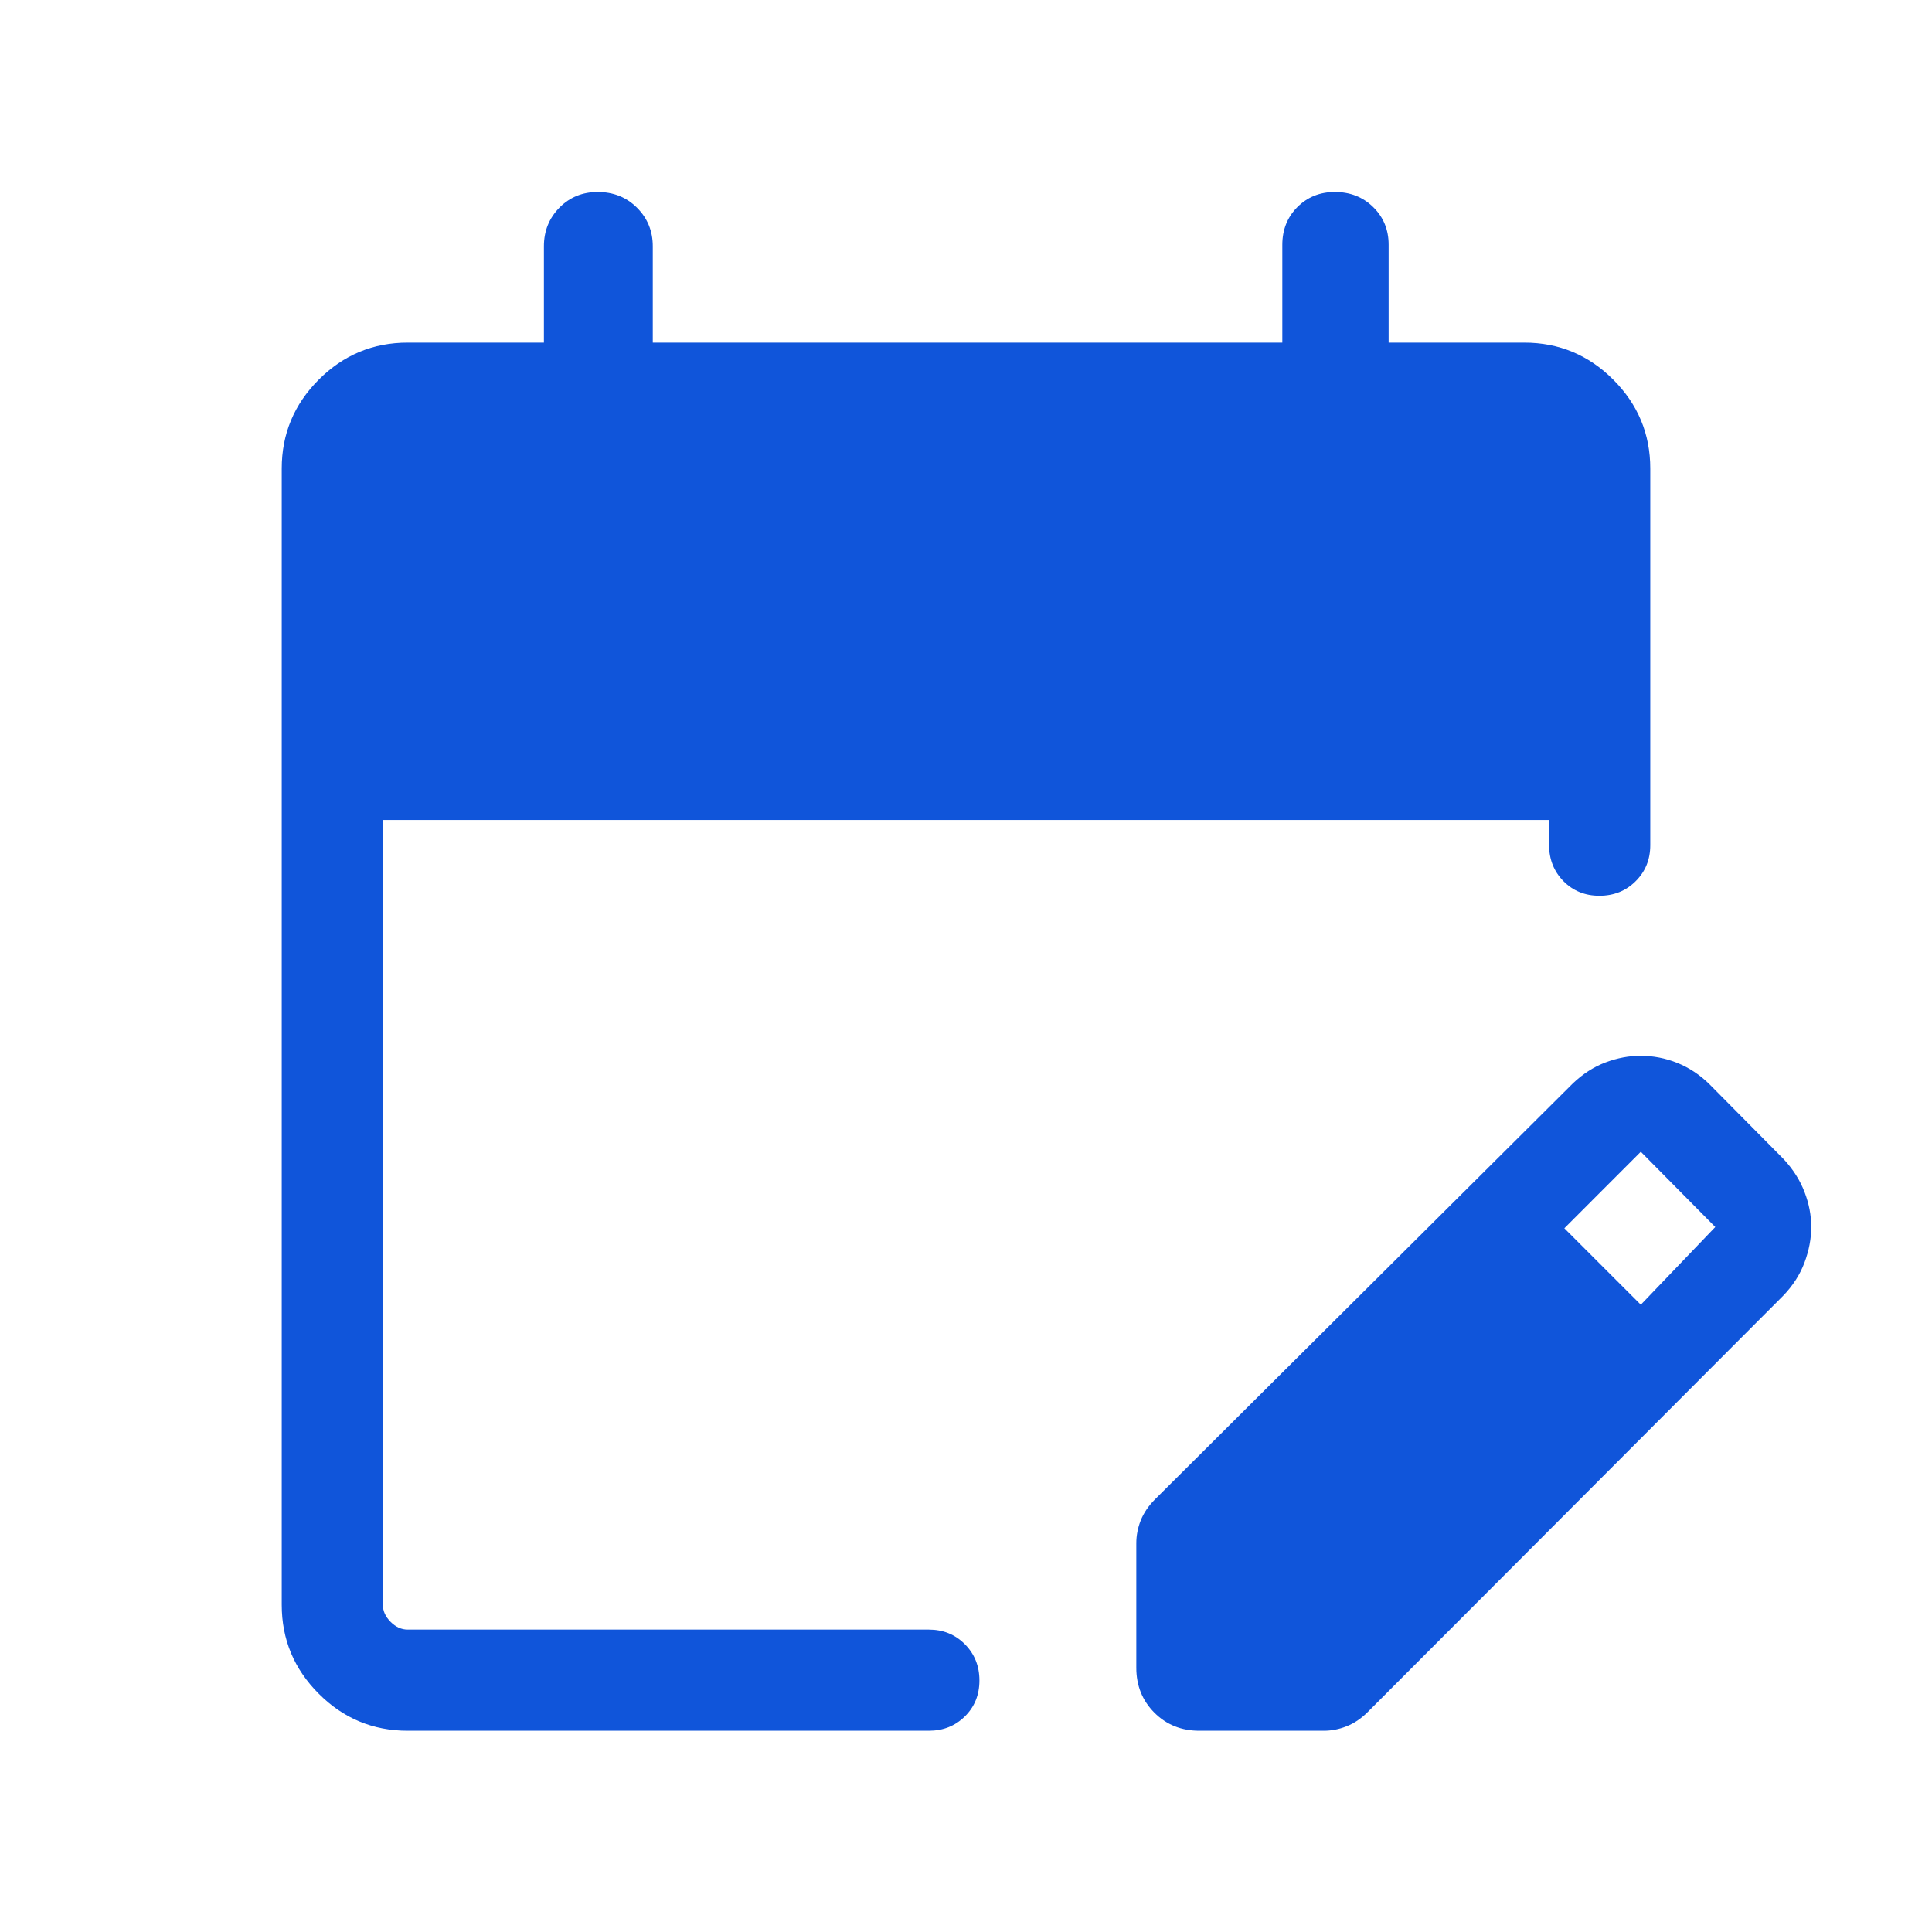
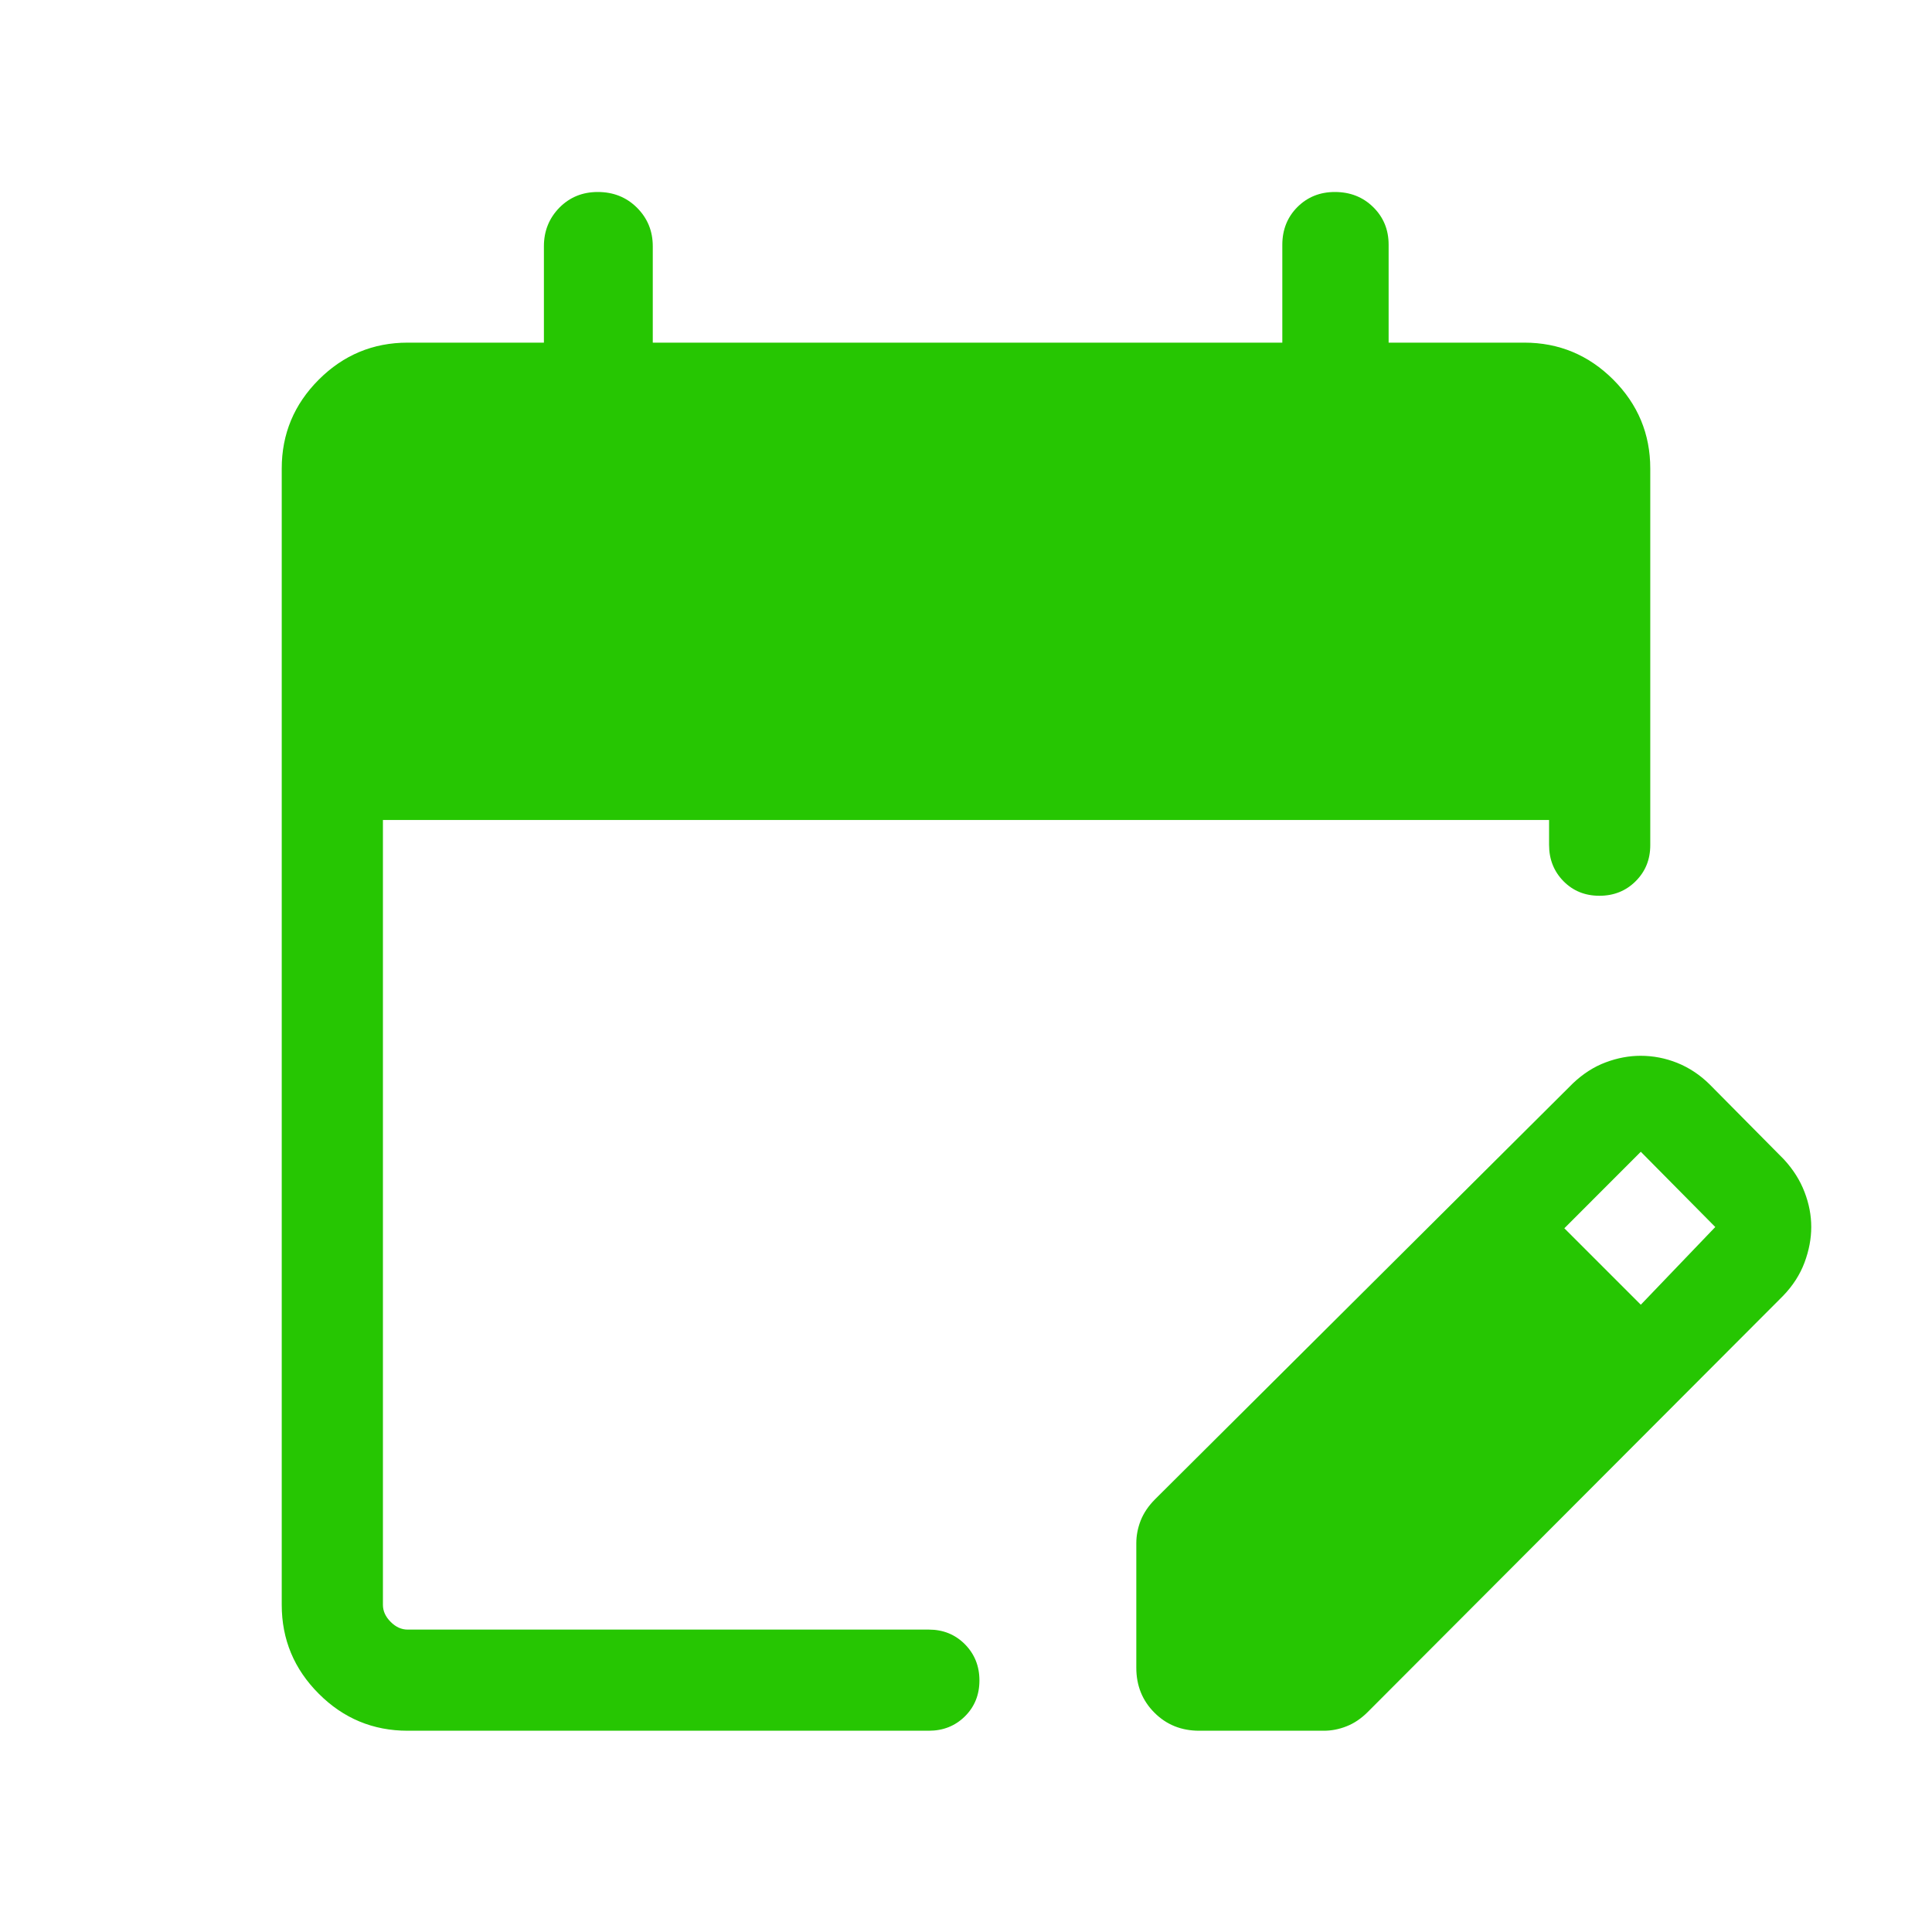
<svg xmlns="http://www.w3.org/2000/svg" width="40" height="40" viewBox="0 0 40 40" fill="none">
-   <mask id="mask0_36_207" style="mask-type:alpha" maskUnits="userSpaceOnUse" x="0" y="0" width="40" height="40">
+   <mask id="mask0_229_13" style="mask-type:alpha" maskUnits="userSpaceOnUse" x="0" y="0" width="40" height="40">
    <rect width="40" height="40" fill="#D9D9D9" />
  </mask>
-   <g mask="url(#mask0_36_207)">
-     <path d="M8.44 35.833C7.724 35.833 7.11 35.578 6.6 35.067C6.089 34.556 5.833 33.943 5.833 33.226V9.701C5.833 8.984 6.089 8.371 6.6 7.86C7.11 7.35 7.724 7.094 8.44 7.094H11.261V5.098C11.261 4.784 11.368 4.518 11.581 4.3C11.795 4.083 12.06 3.975 12.375 3.975C12.699 3.975 12.97 4.083 13.188 4.3C13.406 4.518 13.515 4.784 13.515 5.098V7.094H26.549V5.069C26.549 4.755 26.654 4.494 26.862 4.286C27.071 4.078 27.329 3.975 27.637 3.975C27.954 3.975 28.218 4.079 28.431 4.288C28.644 4.498 28.75 4.757 28.75 5.066V7.094H31.56C32.276 7.094 32.89 7.35 33.4 7.86C33.911 8.371 34.167 8.984 34.167 9.701V17.499C34.167 17.796 34.066 18.044 33.864 18.245C33.662 18.446 33.412 18.546 33.114 18.546C32.816 18.546 32.568 18.445 32.37 18.244C32.172 18.042 32.072 17.792 32.072 17.494V16.977H7.927V33.226C7.927 33.355 7.981 33.472 8.087 33.579C8.194 33.686 8.312 33.739 8.44 33.739H19.231C19.527 33.739 19.776 33.84 19.977 34.042C20.177 34.244 20.278 34.494 20.278 34.792C20.278 35.09 20.177 35.338 19.977 35.536C19.776 35.734 19.527 35.833 19.231 35.833H8.44ZM23.526 34.53V31.951C23.526 31.793 23.556 31.635 23.617 31.48C23.679 31.324 23.778 31.177 23.915 31.04L32.567 22.428C32.776 22.23 33.002 22.085 33.244 21.995C33.486 21.904 33.727 21.859 33.967 21.859C34.228 21.859 34.481 21.908 34.726 22.006C34.971 22.105 35.194 22.252 35.394 22.449L36.936 24.006C37.127 24.214 37.269 24.438 37.361 24.68C37.454 24.921 37.5 25.162 37.5 25.404C37.5 25.645 37.453 25.891 37.36 26.141C37.266 26.391 37.118 26.621 36.916 26.83L28.319 35.444C28.182 35.581 28.035 35.68 27.879 35.741C27.723 35.803 27.566 35.833 27.408 35.833H24.829C24.46 35.833 24.15 35.709 23.9 35.459C23.651 35.209 23.526 34.899 23.526 34.53ZM33.971 27.013L35.513 25.404L33.971 23.846L32.388 25.43L33.971 27.013Z" fill="#1055DA" />
+   <g mask="url(#mask0_229_13)">
+     <path d="M8.44 35.833C7.724 35.833 7.11 35.578 6.6 35.067C6.089 34.556 5.833 33.943 5.833 33.226V9.701C5.833 8.984 6.089 8.371 6.6 7.86C7.11 7.35 7.724 7.094 8.44 7.094H11.261V5.098C11.261 4.784 11.368 4.518 11.581 4.3C11.795 4.083 12.06 3.975 12.376 3.975C12.699 3.975 12.97 4.083 13.188 4.3C13.406 4.518 13.515 4.784 13.515 5.098V7.094H26.549V5.069C26.549 4.755 26.654 4.494 26.862 4.286C27.071 4.078 27.329 3.975 27.637 3.975C27.954 3.975 28.218 4.079 28.431 4.288C28.644 4.498 28.75 4.757 28.75 5.066V7.094H31.56C32.276 7.094 32.89 7.35 33.401 7.86C33.911 8.371 34.167 8.984 34.167 9.701V17.499C34.167 17.796 34.066 18.044 33.864 18.245C33.662 18.446 33.412 18.546 33.114 18.546C32.816 18.546 32.568 18.445 32.37 18.244C32.172 18.042 32.072 17.792 32.072 17.494V16.977H7.928V33.226C7.928 33.355 7.981 33.472 8.088 33.579C8.194 33.686 8.312 33.739 8.44 33.739H19.231C19.527 33.739 19.776 33.84 19.977 34.042C20.177 34.244 20.278 34.494 20.278 34.792C20.278 35.09 20.177 35.338 19.977 35.536C19.776 35.734 19.527 35.833 19.231 35.833H8.44ZM23.526 34.53V31.951C23.526 31.793 23.556 31.635 23.617 31.48C23.679 31.324 23.778 31.177 23.915 31.04L32.567 22.428C32.776 22.23 33.002 22.085 33.244 21.995C33.486 21.904 33.727 21.859 33.967 21.859C34.228 21.859 34.481 21.908 34.726 22.006C34.971 22.105 35.194 22.252 35.394 22.449L36.936 24.006C37.127 24.214 37.269 24.438 37.361 24.68C37.454 24.921 37.5 25.162 37.5 25.404C37.5 25.645 37.453 25.891 37.36 26.141C37.266 26.391 37.118 26.621 36.916 26.83L28.319 35.444C28.182 35.581 28.035 35.68 27.879 35.741C27.723 35.803 27.566 35.833 27.408 35.833H24.829C24.46 35.833 24.15 35.709 23.901 35.459C23.651 35.209 23.526 34.899 23.526 34.53ZM33.971 27.013L35.513 25.404L33.971 23.846L32.388 25.43L33.971 27.013Z" fill="#26C602" />
  </g>
</svg>
